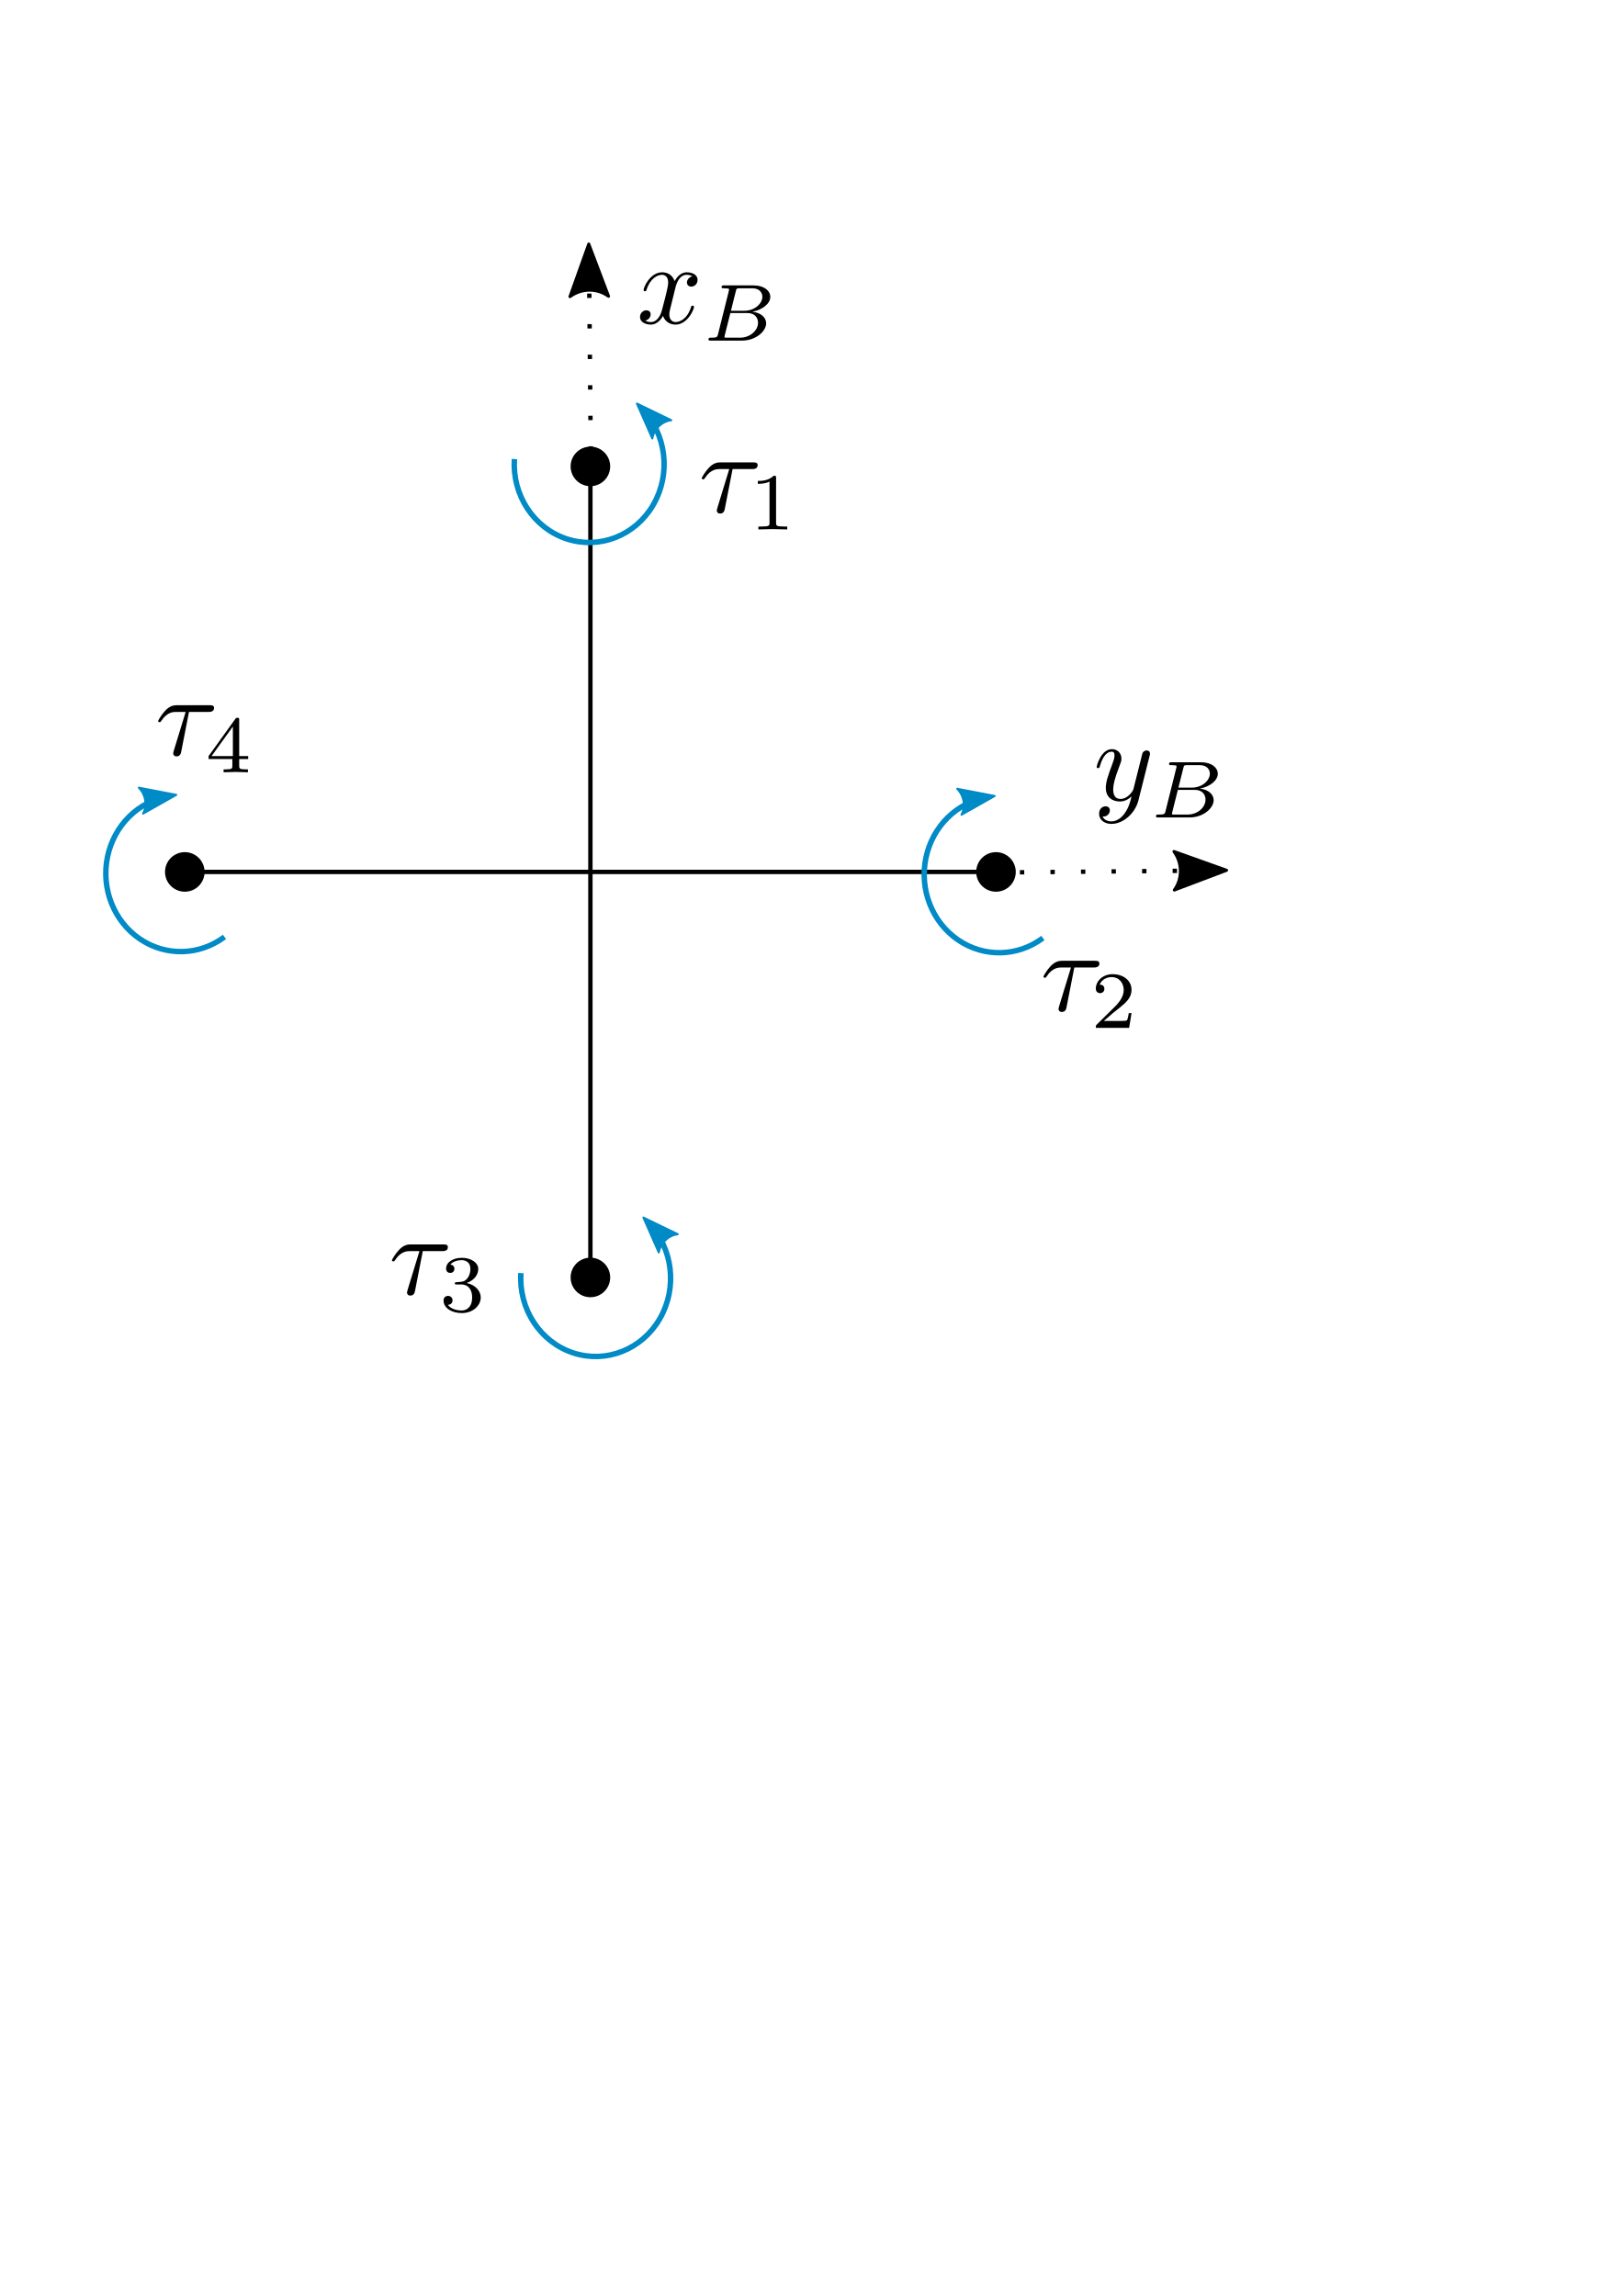
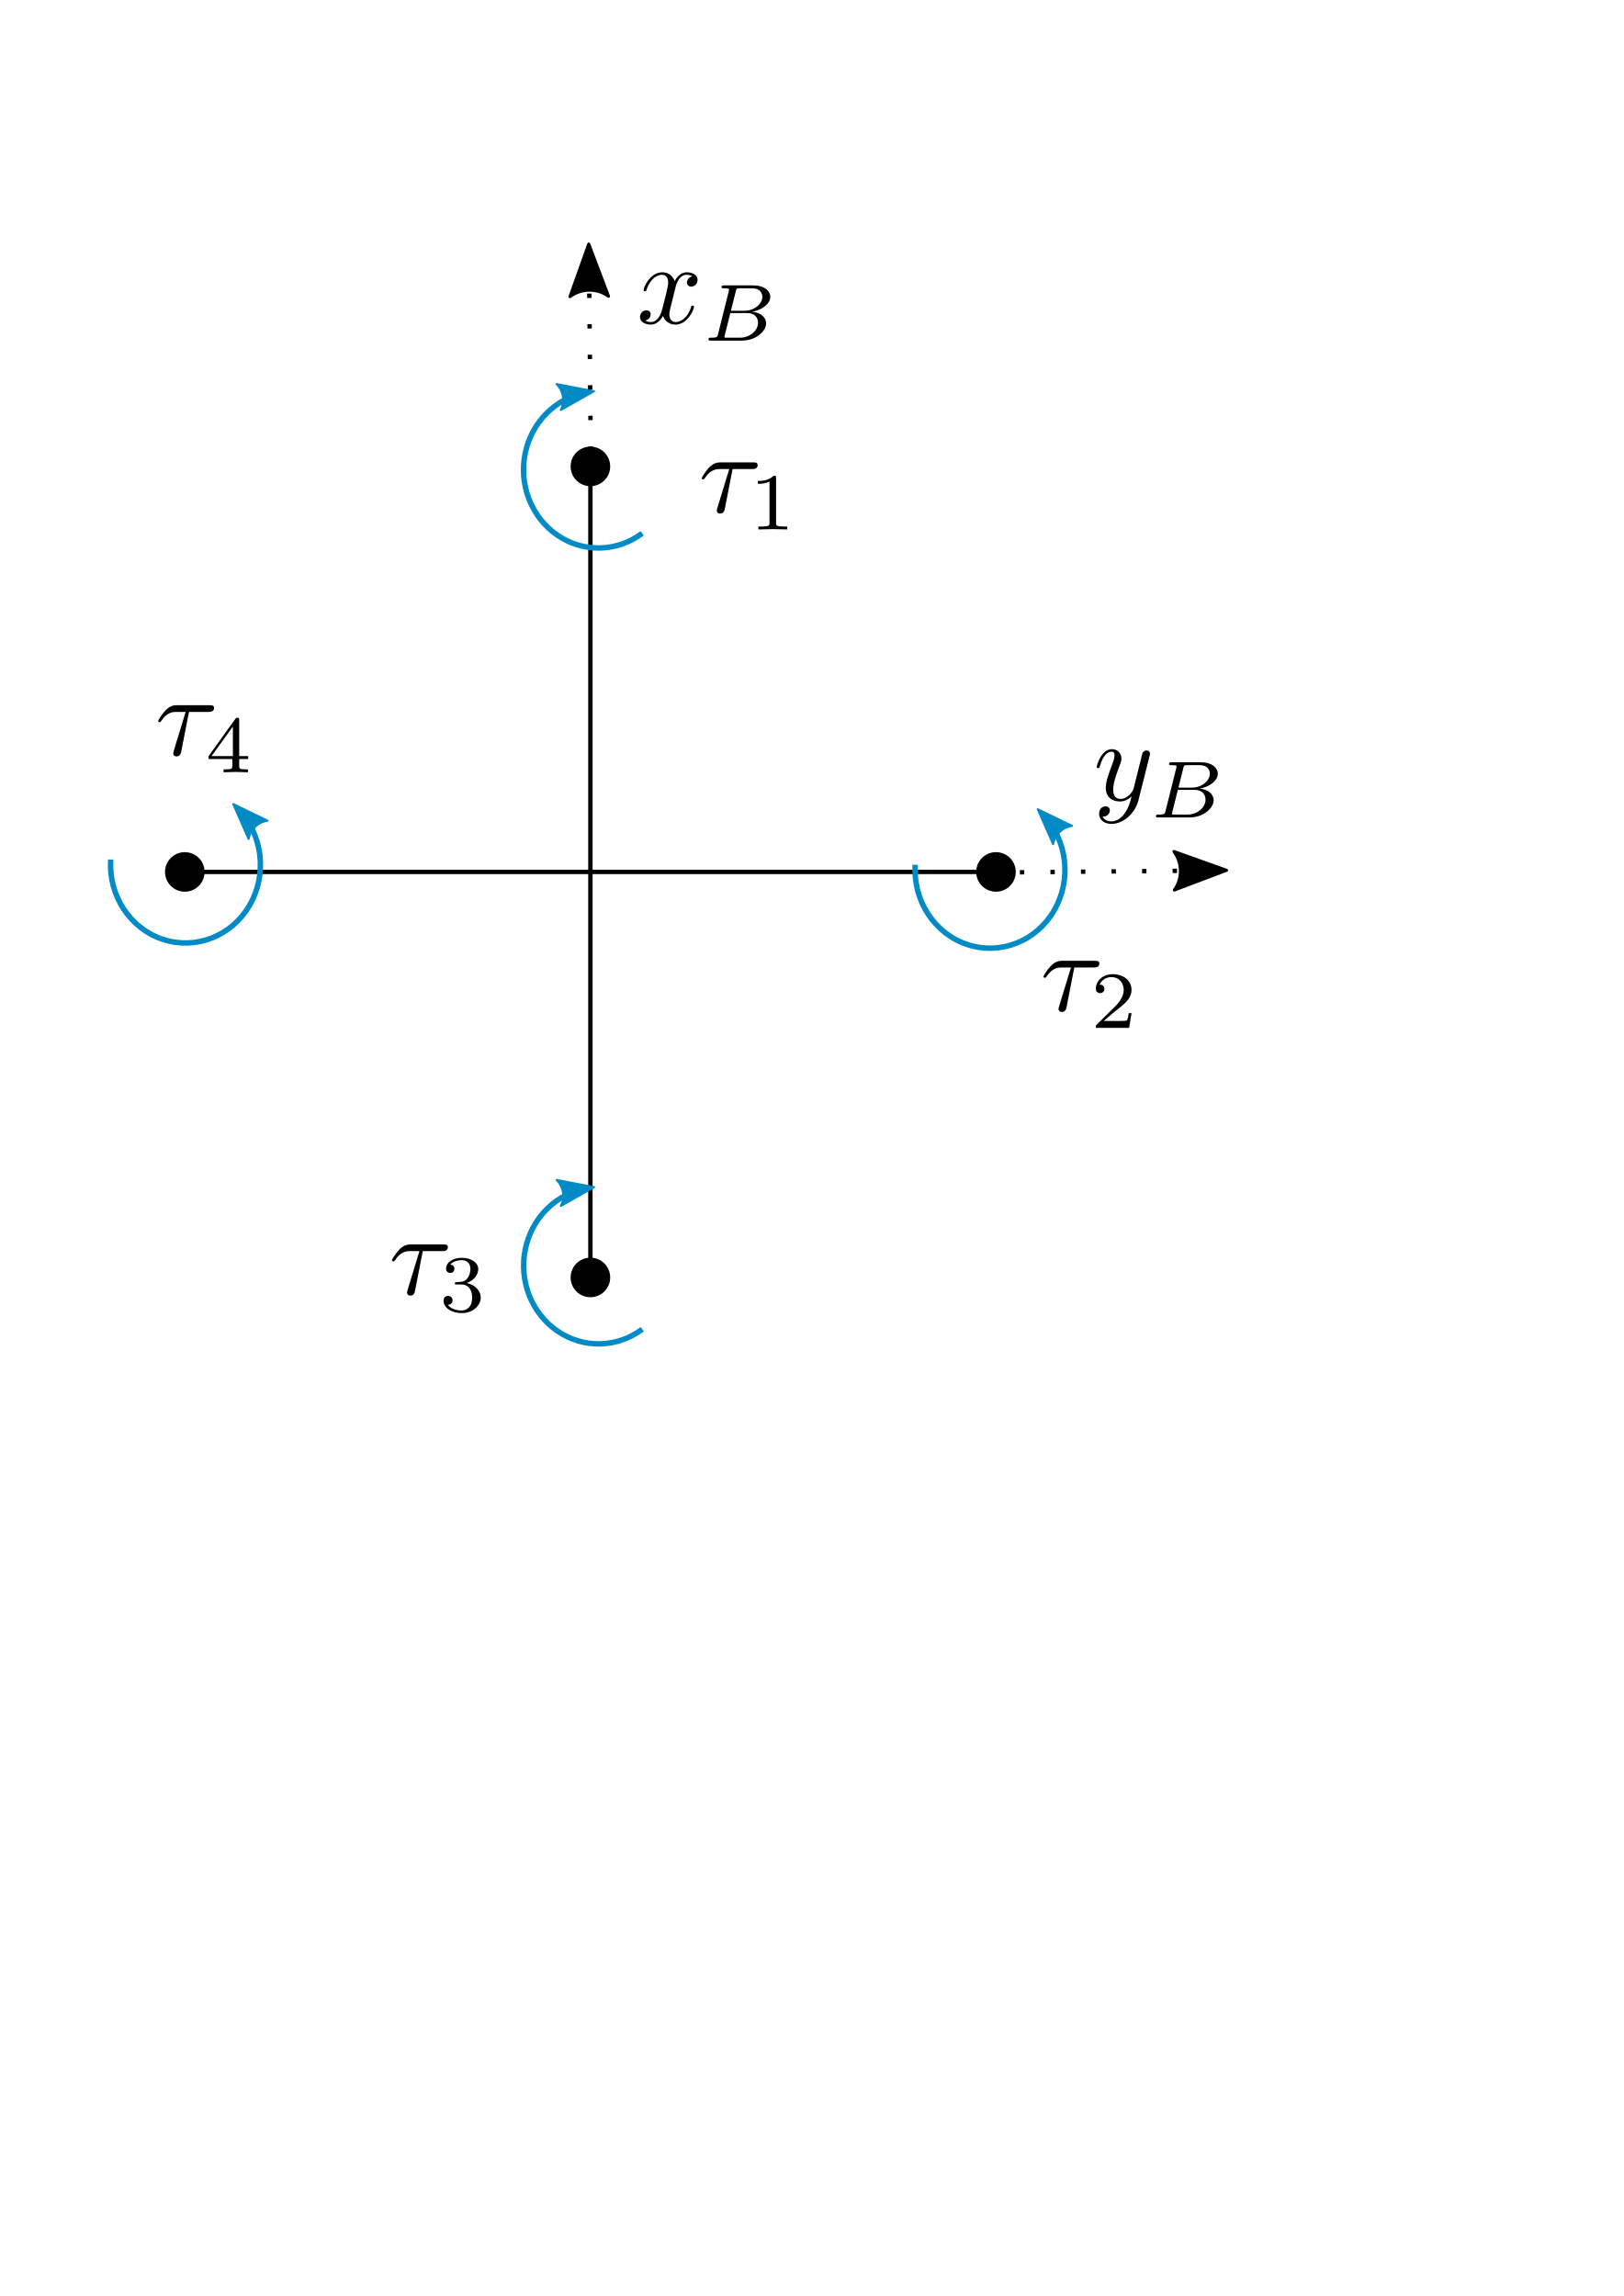
<svg xmlns="http://www.w3.org/2000/svg" width="210mm" height="297mm" viewBox="0 0 744.094 1052.362" id="svg2" version="1.1">
  <defs id="defs4">
    <marker orient="auto" refY="0.0" refX="0.0" id="Arrow2Mstart" style="overflow:visible">
      <path id="path4185" style="fill-rule:evenodd;stroke-width:0.625;stroke-linejoin:round;stroke:#008ac6;stroke-opacity:1;fill:#008ac6;fill-opacity:1" d="M 8.719,4.034 L -2.207,0.016 L 8.719,-4.002 C 6.973,-1.63 6.983,1.616 8.719,4.034 z " transform="scale(0.6) translate(0,0)" />
    </marker>
    <marker orient="auto" refY="0.0" refX="0.0" id="marker8285" style="overflow:visible">
      <path id="path8287" d="M 0.0,0.0 L 5.0,-5.0 L -12.5,0.0 L 5.0,5.0 L 0.0,0.0 z " style="fill-rule:evenodd;stroke:#000000;stroke-width:1pt;stroke-opacity:1;fill:#000000;fill-opacity:1" transform="scale(0.8) translate(12.5,0)" />
    </marker>
    <marker orient="auto" refY="0.0" refX="0.0" id="marker8097" style="overflow:visible">
      <path id="path8099" d="M 0.0,0.0 L 5.0,-5.0 L -12.5,0.0 L 5.0,5.0 L 0.0,0.0 z " style="fill-rule:evenodd;stroke:#000000;stroke-width:1pt;stroke-opacity:1;fill:#000000;fill-opacity:1" transform="scale(0.8) translate(12.5,0)" />
    </marker>
    <marker orient="auto" refY="0.0" refX="0.0" id="marker8043" style="overflow:visible">
      <path id="path8045" d="M 0.0,0.0 L 5.0,-5.0 L -12.5,0.0 L 5.0,5.0 L 0.0,0.0 z " style="fill-rule:evenodd;stroke:#000000;stroke-width:1pt;stroke-opacity:1;fill:#000000;fill-opacity:1" transform="scale(0.8) translate(12.5,0)" />
    </marker>
    <marker orient="auto" refY="0.0" refX="0.0" id="Arrow1Lstart" style="overflow:visible">
      <path id="path4161" d="M 0.0,0.0 L 5.0,-5.0 L -12.5,0.0 L 5.0,5.0 L 0.0,0.0 z " style="fill-rule:evenodd;stroke:#000000;stroke-width:1pt;stroke-opacity:1;fill:#000000;fill-opacity:1" transform="scale(0.8) translate(12.5,0)" />
    </marker>
    <marker style="overflow:visible;" id="marker6555" refX="0.0" refY="0.0" orient="auto">
      <path transform="scale(1.1) rotate(180) translate(1,0)" d="M 8.719,4.034 L -2.207,0.016 L 8.719,-4.002 C 6.973,-1.63 6.983,1.616 8.719,4.034 z " style="fill-rule:evenodd;stroke-width:0.625;stroke-linejoin:round;stroke:#000000;stroke-opacity:1;fill:#000000;fill-opacity:1" id="path6557" />
    </marker>
    <marker style="overflow:visible;" id="Arrow1Lend" refX="0.0" refY="0.0" orient="auto">
      <path transform="scale(0.8) rotate(180) translate(12.5,0)" style="fill-rule:evenodd;stroke:#000000;stroke-width:1pt;stroke-opacity:1;fill:#000000;fill-opacity:1" d="M 0.0,0.0 L 5.0,-5.0 L -12.5,0.0 L 5.0,5.0 L 0.0,0.0 z " id="path4164" />
    </marker>
    <marker style="overflow:visible;" id="Arrow2Mend" refX="0.0" refY="0.0" orient="auto">
      <path transform="scale(0.6) rotate(180) translate(0,0)" d="M 8.719,4.034 L -2.207,0.016 L 8.719,-4.002 C 6.973,-1.63 6.983,1.616 8.719,4.034 z " style="fill-rule:evenodd;stroke-width:0.625;stroke-linejoin:round;stroke:#008ac6;stroke-opacity:1;fill:#008ac6;fill-opacity:1" id="path4188" />
    </marker>
    <marker style="overflow:visible;" id="Arrow2Lend" refX="0.0" refY="0.0" orient="auto">
      <path transform="scale(1.1) rotate(180) translate(1,0)" d="M 8.719,4.034 L -2.207,0.016 L 8.719,-4.002 C 6.973,-1.63 6.983,1.616 8.719,4.034 z " style="fill-rule:evenodd;stroke-width:0.625;stroke-linejoin:round;stroke:#000000;stroke-opacity:1;fill:#000000;fill-opacity:1" id="path4182" />
    </marker>
    <marker style="overflow:visible" id="marker4437" refX="0.0" refY="0.0" orient="auto">
      <path transform="scale(0.8) translate(7.4, 1)" style="fill-rule:evenodd;stroke:#000000;stroke-width:1pt;stroke-opacity:1;fill:#000000;fill-opacity:1" d="M -2.5,-1.0 C -2.5,1.76 -4.74,4.0 -7.5,4.0 C -10.26,4.0 -12.5,1.76 -12.5,-1.0 C -12.5,-3.76 -10.26,-6.0 -7.5,-6.0 C -4.74,-6.0 -2.5,-3.76 -2.5,-1.0 z " id="path4439" />
    </marker>
    <marker style="overflow:visible" id="DotL" refX="0.0" refY="0.0" orient="auto">
      <path transform="scale(0.8) translate(7.4, 1)" style="fill-rule:evenodd;stroke:#000000;stroke-width:1pt;stroke-opacity:1;fill:#000000;fill-opacity:1" d="M -2.5,-1.0 C -2.5,1.76 -4.74,4.0 -7.5,4.0 C -10.26,4.0 -12.5,1.76 -12.5,-1.0 C -12.5,-3.76 -10.26,-6.0 -7.5,-6.0 C -4.74,-6.0 -2.5,-3.76 -2.5,-1.0 z " id="path4222" />
    </marker>
    <marker style="overflow:visible" id="marker4437-3" refX="0" refY="0" orient="auto">
      <path transform="matrix(0.8,0,0,0.8,5.92,0.8)" style="fill:#000000;fill-opacity:1;fill-rule:evenodd;stroke:#000000;stroke-width:1pt;stroke-opacity:1" d="m -2.5,-1 c 0,2.76 -2.24,5 -5,5 -2.76,0 -5,-2.24 -5,-5 0,-2.76 2.24,-5 5,-5 2.76,0 5,2.24 5,5 z" id="path4439-2" />
    </marker>
    <marker style="overflow:visible" id="DotL-6" refX="0" refY="0" orient="auto">
      <path transform="matrix(0.8,0,0,0.8,5.92,0.8)" style="fill:#000000;fill-opacity:1;fill-rule:evenodd;stroke:#000000;stroke-width:1pt;stroke-opacity:1" d="m -2.5,-1 c 0,2.76 -2.24,5 -5,5 -2.76,0 -5,-2.24 -5,-5 0,-2.76 2.24,-5 5,-5 2.76,0 5,2.24 5,5 z" id="path4222-1" />
    </marker>
    <marker style="overflow:visible" id="Arrow2Mend-3" refX="0" refY="0" orient="auto">
      <path transform="scale(-0.6,-0.6)" d="M 8.719,4.034 -2.207,0.016 8.719,-4.002 c -1.745,2.372 -1.735,5.617 -6e-7,8.035 z" style="fill:#000000;fill-opacity:1;fill-rule:evenodd;stroke:#000000;stroke-width:0.625;stroke-linejoin:round;stroke-opacity:1" id="path4188-2" />
    </marker>
    <marker style="overflow:visible" id="marker6555-0" refX="0" refY="0" orient="auto">
      <path transform="matrix(-1.1,0,0,-1.1,-1.1,0)" d="M 8.719,4.034 -2.207,0.016 8.719,-4.002 c -1.745,2.372 -1.735,5.617 -6e-7,8.035 z" style="fill:#000000;fill-opacity:1;fill-rule:evenodd;stroke:#000000;stroke-width:0.625;stroke-linejoin:round;stroke-opacity:1" id="path6557-3" />
    </marker>
    <marker style="overflow:visible" id="Arrow2Mend-8" refX="0" refY="0" orient="auto">
      <path transform="scale(-0.6,-0.6)" d="M 8.719,4.034 -2.207,0.016 8.719,-4.002 c -1.745,2.372 -1.735,5.617 -6e-7,8.035 z" style="fill:#000000;fill-opacity:1;fill-rule:evenodd;stroke:#000000;stroke-width:0.625;stroke-linejoin:round;stroke-opacity:1" id="path4188-5" />
    </marker>
    <marker style="overflow:visible" id="Arrow2Mend-3-8" refX="0" refY="0" orient="auto">
      <path transform="scale(-0.6,-0.6)" d="M 8.719,4.034 -2.207,0.016 8.719,-4.002 c -1.745,2.372 -1.735,5.617 -6e-7,8.035 z" style="fill:#000000;fill-opacity:1;fill-rule:evenodd;stroke:#000000;stroke-width:0.625;stroke-linejoin:round;stroke-opacity:1" id="path4188-2-1" />
    </marker>
    <marker orient="auto" refY="0" refX="0" id="Arrow2Mstart-8" style="overflow:visible">
      <path id="path4185-4" style="fill:#008ac6;fill-opacity:1;fill-rule:evenodd;stroke:#008ac6;stroke-width:0.625;stroke-linejoin:round;stroke-opacity:1" d="M 8.719,4.034 -2.207,0.016 8.719,-4.002 c -1.745,2.372 -1.735,5.617 -6e-7,8.035 z" transform="scale(0.6,0.6)" />
    </marker>
    <marker style="overflow:visible" id="Arrow2Mend-2" refX="0" refY="0" orient="auto">
      <path transform="scale(-0.6,-0.6)" d="M 8.719,4.034 -2.207,0.016 8.719,-4.002 c -1.745,2.372 -1.735,5.617 -6e-7,8.035 z" style="fill:#008ac6;fill-opacity:1;fill-rule:evenodd;stroke:#008ac6;stroke-width:0.625;stroke-linejoin:round;stroke-opacity:1" id="path4188-25" />
    </marker>
  </defs>
  <g id="layer1">
    <g transform="translate(21.96805,-122.731)" id="g4141">
      <g style="font-style:normal;font-variant:normal;font-weight:normal;font-stretch:normal;letter-spacing:normal;word-spacing:normal;text-anchor:start;fill:none;fill-opacity:1;fill-rule:evenodd;stroke:#000000;stroke-linecap:butt;stroke-linejoin:miter;stroke-miterlimit:10.433;stroke-dasharray:none;stroke-dashoffset:0;stroke-opacity:1" id="content" transform="matrix(1.062992,0,0,-1.062992,-186.0236,789.2717)" xml:space="preserve" stroke-miterlimit="10.433" font-style="normal" font-variant="normal" font-weight="normal" font-stretch="normal" font-size-adjust="none" letter-spacing="normal" word-spacing="normal">
        <path style="fill:#000000;stroke-width:0" d="m 470.16,424.78 8.38,0 c 0.65,0 2.43,0 2.43,1.7 0,1.19 -1.04,1.19 -1.98,1.19 l -13.95,0 c -1,0 -2.94,0 -5.13,-2.35 -1.66,-1.78 -3.05,-4.17 -3.05,-4.48 0,-0.05 0,-0.48 0.6,-0.48 0.4,0 0.5,0.18 0.79,0.59 2.46,3.83 5.29,3.83 6.33,3.83 l 4.14,0 -4.89,-15.99 c -0.19,-0.59 -0.48,-1.64 -0.48,-1.84 0,-0.55 0.34,-1.34 1.44,-1.34 1.64,0 1.89,1.39 2.04,2.14 z" id="path4144" />
        <path style="fill:#000000;stroke-width:0" d="m 488.91,420.92 0,0.04 0,0.04 0,0.05 0,0.04 0,0.03 0,0.04 0,0.04 0,0.03 -0.01,0.04 0,0.03 0,0.03 0,0.03 0,0.03 -0.01,0.03 0,0.03 -0.01,0.02 0,0.03 0,0.02 -0.01,0.03 0,0.02 -0.02,0.04 -0.01,0.04 -0.02,0.03 -0.02,0.03 -0.02,0.03 -0.02,0.03 -0.03,0.02 -0.03,0.02 -0.04,0.02 -0.03,0.01 -0.04,0.01 -0.05,0.02 -0.02,0 -0.03,0 -0.02,0.01 -0.03,0 -0.03,0.01 -0.02,0 -0.03,0 -0.03,0 -0.04,0 -0.03,0.01 -0.03,0 -0.04,0 -0.04,0 -0.03,0 -0.04,0 -0.04,0 -0.04,0 -0.05,0 -0.04,0 -0.05,0 c -2.23,-2.2 -5.39,-2.23 -6.82,-2.23 l 0,-1.25 c 0.84,0 3.14,0 5.04,0.97 l 0,-17.77 c 0,-1.16 0,-1.61 -3.48,-1.61 l -1.31,0 0,-1.25 c 0.62,0.03 4.9,0.14 6.2,0.14 1.08,0 5.47,-0.11 6.23,-0.14 l 0,1.25 -1.33,0 c -3.48,0 -3.48,0.45 -3.48,1.61 z" id="path4146" />
      </g>
    </g>
    <path id="path4155" d="m 84.853,399.644 371.736,0" style="fill:none;fill-rule:evenodd;stroke:#000000;stroke-width:2;stroke-linecap:butt;stroke-linejoin:miter;stroke-miterlimit:4;stroke-dasharray:none;stroke-opacity:1;marker-start:url(#marker4437);marker-end:url(#DotL)" />
    <path id="path4155-1" d="m 270.561,213.936 0,371.736" style="fill:none;fill-rule:evenodd;stroke:#000000;stroke-width:2;stroke-linecap:butt;stroke-linejoin:miter;stroke-miterlimit:4;stroke-dasharray:none;stroke-opacity:1;marker-start:url(#marker4437-3);marker-end:url(#DotL-6)" />
-     <path d="M 102.874,429.43 A 34.345,35.86 0 0 1 64.014,430.307 34.345,35.86 0 0 1 49.257,392.762 34.345,35.86 0 0 1 77.503,364.883" id="path4674" style="fill:none;fill-opacity:1;stroke:#008ac6;stroke-width:2.5;stroke-linecap:butt;stroke-linejoin:miter;stroke-miterlimit:4;stroke-dasharray:none;stroke-dashoffset:0;stroke-opacity:1;marker-end:url(#Arrow2Mend)" />
+     <path d="m 294.303,244.43 a 34.345,35.86 0 0 1 -38.86,0.877 34.345,35.86 0 0 1 -14.757,-37.545 34.345,35.86 0 0 1 28.247,-27.879" id="path4674" style="fill:none;fill-opacity:1;stroke:#008ac6;stroke-width:2.5;stroke-linecap:butt;stroke-linejoin:miter;stroke-miterlimit:4;stroke-dasharray:none;stroke-dashoffset:0;stroke-opacity:1;marker-end:url(#Arrow2Mend)" />
    <path id="path6539" d="M 270.86,220.56 269.871,114.495" style="fill:none;fill-rule:evenodd;stroke:#000000;stroke-width:2;stroke-linecap:butt;stroke-linejoin:miter;stroke-miterlimit:4;stroke-dasharray:2, 12;stroke-dashoffset:0;stroke-opacity:1;marker-end:url(#marker6555)" />
    <path id="path6539-2" d="m 453.384,399.945 106.065,-0.99" style="fill:none;fill-rule:evenodd;stroke:#000000;stroke-width:2;stroke-linecap:butt;stroke-linejoin:miter;stroke-miterlimit:4;stroke-dasharray:2, 12;stroke-dashoffset:0;stroke-opacity:1;marker-end:url(#marker6555-0)" />
    <g id="g7655" transform="translate(178.5714,105.7143)">
      <g word-spacing="normal" letter-spacing="normal" font-size-adjust="none" font-stretch="normal" font-weight="normal" font-variant="normal" font-style="normal" stroke-miterlimit="10.433" xml:space="preserve" transform="matrix(1.062992,0,0,-1.062992,-186.0236,789.2717)" id="g7657" style="font-style:normal;font-variant:normal;font-weight:normal;font-stretch:normal;letter-spacing:normal;word-spacing:normal;text-anchor:start;fill:none;fill-opacity:1;fill-rule:evenodd;stroke:#000000;stroke-linecap:butt;stroke-linejoin:miter;stroke-miterlimit:10.433;stroke-dasharray:none;stroke-dashoffset:0;stroke-opacity:1">
        <path id="path7659" d="m 470.16,424.78 8.38,0 c 0.65,0 2.43,0 2.43,1.7 0,1.19 -1.04,1.19 -1.98,1.19 l -13.95,0 c -1,0 -2.94,0 -5.13,-2.35 -1.66,-1.78 -3.05,-4.17 -3.05,-4.48 0,-0.05 0,-0.48 0.6,-0.48 0.4,0 0.5,0.18 0.79,0.59 2.46,3.83 5.29,3.83 6.33,3.83 l 4.14,0 -4.89,-15.99 c -0.19,-0.59 -0.48,-1.64 -0.48,-1.84 0,-0.55 0.34,-1.34 1.44,-1.34 1.64,0 1.89,1.39 2.04,2.14 z" style="fill:#000000;stroke-width:0" />
        <path id="path7661" d="m 494.83,405.11 -1.19,0 c -0.09,-0.77 -0.45,-2.83 -0.9,-3.18 -0.27,-0.2 -2.95,-0.2 -3.44,-0.2 l -6.42,0 c 3.66,3.23 4.87,4.2 6.97,5.84 2.58,2.07 4.98,4.22 4.98,7.54 0,4.21 -3.69,6.79 -8.15,6.79 -4.32,0 -7.25,-3.03 -7.25,-6.23 0,-1.78 1.5,-1.96 1.86,-1.96 0.82,0 1.84,0.6 1.84,1.85 0,0.62 -0.25,1.84 -2.06,1.84 1.07,2.47 3.45,3.24 5.09,3.24 3.48,0 5.3,-2.71 5.3,-5.53 0,-3.04 -2.16,-5.44 -3.28,-6.69 l -8.39,-8.3 c -0.36,-0.31 -0.36,-0.39 -0.36,-1.36 l 14.36,0 z" style="fill:#000000;stroke-width:0" />
      </g>
    </g>
    <g id="g7739" transform="translate(-120,235.7143)">
      <g id="g7741" transform="matrix(1.062992,0,0,-1.062992,-186.0236,789.2717)" xml:space="preserve" stroke-miterlimit="10.433" font-style="normal" font-variant="normal" font-weight="normal" font-stretch="normal" font-size-adjust="none" letter-spacing="normal" word-spacing="normal" style="font-style:normal;font-variant:normal;font-weight:normal;font-stretch:normal;letter-spacing:normal;word-spacing:normal;text-anchor:start;fill:none;fill-opacity:1;fill-rule:evenodd;stroke:#000000;stroke-linecap:butt;stroke-linejoin:miter;stroke-miterlimit:10.433;stroke-dasharray:none;stroke-dashoffset:0;stroke-opacity:1">
        <path d="m 470.16,424.78 8.38,0 c 0.65,0 2.43,0 2.43,1.7 0,1.19 -1.04,1.19 -1.98,1.19 l -13.95,0 c -1,0 -2.94,0 -5.13,-2.35 -1.66,-1.78 -3.05,-4.17 -3.05,-4.48 0,-0.05 0,-0.48 0.6,-0.48 0.4,0 0.5,0.18 0.79,0.59 2.46,3.83 5.29,3.83 6.33,3.83 l 4.14,0 -4.89,-15.99 c -0.19,-0.59 -0.48,-1.64 -0.48,-1.84 0,-0.55 0.34,-1.34 1.44,-1.34 1.64,0 1.89,1.39 2.04,2.14 z" id="path7743" style="fill:#000000;stroke-width:0" />
        <path d="m 486.75,410.4 0.26,0 0.24,-0.02 0.25,-0.03 0.24,-0.04 0.23,-0.05 0.22,-0.06 0.23,-0.07 0.21,-0.08 0.21,-0.1 0.2,-0.1 0.2,-0.12 0.19,-0.12 0.18,-0.14 0.17,-0.15 0.17,-0.16 0.16,-0.17 0.15,-0.18 0.14,-0.19 0.14,-0.2 0.12,-0.22 0.12,-0.22 0.11,-0.24 0.1,-0.24 0.09,-0.26 0.08,-0.27 0.07,-0.28 0.06,-0.29 0.05,-0.3 0.04,-0.31 0.02,-0.32 0.02,-0.33 0.01,-0.35 c 0,-4.33 -2.52,-5.61 -4.54,-5.61 -1.39,0 -4.46,0.38 -5.92,2.44 1.63,0.06 2.02,1.22 2.02,1.95 0,1.11 -0.85,1.91 -1.92,1.91 -0.97,0 -1.96,-0.59 -1.96,-2.02 0,-3.28 3.63,-5.4 7.85,-5.4 4.84,0 8.18,3.25 8.18,6.73 0,2.72 -2.21,5.44 -6.06,6.24 3.66,1.33 4.99,3.93 4.99,6.06 0,2.75 -3.18,4.81 -7.03,4.81 -3.88,0 -6.83,-1.89 -6.83,-4.67 0,-1.19 0.76,-1.84 1.81,-1.84 1.08,0 1.77,0.79 1.77,1.76 0,1.02 -0.69,1.75 -1.77,1.81 1.22,1.55 3.61,1.93 4.91,1.93 1.56,0 3.76,-0.77 3.76,-3.8 0,-1.47 -0.48,-3.06 -1.39,-4.14 -1.16,-1.33 -2.12,-1.41 -3.87,-1.5 -0.88,-0.08 -0.94,-0.08 -1.11,-0.11 -0.08,0 -0.36,-0.06 -0.36,-0.45 0,-0.49 0.31,-0.49 0.9,-0.49 z" id="path7745" style="fill:#000000;stroke-width:0" />
      </g>
    </g>
    <g id="g7831" transform="translate(-227.1429,-11.42857)">
      <g word-spacing="normal" letter-spacing="normal" font-size-adjust="none" font-stretch="normal" font-weight="normal" font-variant="normal" font-style="normal" stroke-miterlimit="10.433" xml:space="preserve" transform="matrix(1.062992,0,0,-1.062992,-186.0236,789.2717)" id="g7833" style="font-style:normal;font-variant:normal;font-weight:normal;font-stretch:normal;letter-spacing:normal;word-spacing:normal;text-anchor:start;fill:none;fill-opacity:1;fill-rule:evenodd;stroke:#000000;stroke-linecap:butt;stroke-linejoin:miter;stroke-miterlimit:10.433;stroke-dasharray:none;stroke-dashoffset:0;stroke-opacity:1">
        <path id="path7835" d="m 470.16,424.78 8.38,0 c 0.65,0 2.43,0 2.43,1.7 0,1.19 -1.04,1.19 -1.98,1.19 l -13.95,0 c -1,0 -2.94,0 -5.13,-2.35 -1.66,-1.78 -3.05,-4.17 -3.05,-4.48 0,-0.05 0,-0.48 0.6,-0.48 0.4,0 0.5,0.18 0.79,0.59 2.46,3.83 5.29,3.83 6.33,3.83 l 4.14,0 -4.89,-15.99 c -0.19,-0.59 -0.48,-1.64 -0.48,-1.84 0,-0.55 0.34,-1.34 1.44,-1.34 1.64,0 1.89,1.39 2.04,2.14 z" style="fill:#000000;stroke-width:0" />
        <path id="path7837" d="m 495.68,404.48 0,1.25 -3.88,0 0,15.55 c 0,0.72 0,0.97 -0.76,0.97 -0.43,0 -0.57,0 -0.91,-0.49 l -11.53,-16.03 0,-1.25 10.25,0 0.23,1.25 -9.2,0 9.2,12.75 0,-12.75 -0.23,-1.25 0,-2.86 c 0,-1.19 0,-1.61 -2.83,-1.61 l -0.94,0 0,-1.25 c 1.74,0.06 3.97,0.14 5.22,0.14 1.3,0 3.52,-0.08 5.27,-0.14 l 0,1.25 -0.94,0 c -2.83,0 -2.83,0.42 -2.83,1.61 l 0,2.86 z" style="fill:#000000;stroke-width:0" />
      </g>
    </g>
-     <path d="m 297.179,560.44 a 34.345,35.86 0 0 1 5.19,43.986 34.345,35.86 0 0 1 -39.707,15.661 34.345,35.86 0 0 1 -23.958,-36.583" id="path4674-2-4" style="fill:none;fill-opacity:1;stroke:#008ac6;stroke-width:2.5;stroke-linecap:butt;stroke-linejoin:miter;stroke-miterlimit:4;stroke-dasharray:none;stroke-dashoffset:0;stroke-opacity:1;marker-start:url(#Arrow2Mstart)" />
-     <path d="m 294.205,187.346 a 34.345,35.86 0 0 1 5.19,43.986 34.345,35.86 0 0 1 -39.707,15.661 34.345,35.86 0 0 1 -23.958,-36.583" id="path4674-2-4-4" style="fill:none;fill-opacity:1;stroke:#008ac6;stroke-width:2.5;stroke-linecap:butt;stroke-linejoin:miter;stroke-miterlimit:4;stroke-dasharray:none;stroke-dashoffset:0;stroke-opacity:1;marker-start:url(#Arrow2Mstart-8)" />
-     <path d="m 477.922,429.94 a 34.345,35.86 0 0 1 -38.86,0.877 34.345,35.86 0 0 1 -14.757,-37.545 34.345,35.86 0 0 1 28.247,-27.879" id="path4674-3" style="fill:none;fill-opacity:1;stroke:#008ac6;stroke-width:2.5;stroke-linecap:butt;stroke-linejoin:miter;stroke-miterlimit:4;stroke-dasharray:none;stroke-dashoffset:0;stroke-opacity:1;marker-end:url(#Arrow2Mend-2)" />
+     <path d="m 477.893,373.297 a 34.345,35.86 0 0 1 5.19,43.986 34.345,35.86 0 0 1 -39.707,15.661 34.345,35.86 0 0 1 -23.958,-36.583" id="path4674-2-4" style="fill:none;fill-opacity:1;stroke:#008ac6;stroke-width:2.5;stroke-linecap:butt;stroke-linejoin:miter;stroke-miterlimit:4;stroke-dasharray:none;stroke-dashoffset:0;stroke-opacity:1;marker-start:url(#Arrow2Mstart)" />
+     <path d="m 109.205,370.917 a 34.345,35.86 0 0 1 5.19,43.986 34.345,35.86 0 0 1 -39.707,15.661 34.345,35.86 0 0 1 -23.958,-36.583" id="path4674-2-4-4" style="fill:none;fill-opacity:1;stroke:#008ac6;stroke-width:2.5;stroke-linecap:butt;stroke-linejoin:miter;stroke-miterlimit:4;stroke-dasharray:none;stroke-dashoffset:0;stroke-opacity:1;marker-start:url(#Arrow2Mstart-8)" />
+     <path d="m 294.351,609.226 a 34.345,35.86 0 0 1 -38.86,0.877 34.345,35.86 0 0 1 -14.757,-37.545 34.345,35.86 0 0 1 28.247,-27.879" id="path4674-3" style="fill:none;fill-opacity:1;stroke:#008ac6;stroke-width:2.5;stroke-linecap:butt;stroke-linejoin:miter;stroke-miterlimit:4;stroke-dasharray:none;stroke-dashoffset:0;stroke-opacity:1;marker-end:url(#Arrow2Mend-2)" />
    <g id="g8944" transform="translate(-6.428572,-209.2857)">
      <g id="g8946" transform="matrix(1.062992,0,0,-1.062992,-186.0236,789.2717)" xml:space="preserve" stroke-miterlimit="10.433" font-style="normal" font-variant="normal" font-weight="normal" font-stretch="normal" font-size-adjust="none" letter-spacing="normal" word-spacing="normal" style="font-style:normal;font-variant:normal;font-weight:normal;font-stretch:normal;letter-spacing:normal;word-spacing:normal;text-anchor:start;fill:none;fill-opacity:1;fill-rule:evenodd;stroke:#000000;stroke-linecap:butt;stroke-linejoin:miter;stroke-miterlimit:10.433;stroke-dasharray:none;stroke-dashoffset:0;stroke-opacity:1">
        <path d="m 472.16,421.25 0.03,0.13 0.04,0.15 0.04,0.16 0.04,0.18 0.06,0.19 0.06,0.21 0.06,0.22 0.07,0.22 0.08,0.23 0.09,0.24 0.1,0.25 0.1,0.24 0.11,0.25 0.12,0.25 0.13,0.25 0.14,0.25 0.15,0.24 0.15,0.24 0.17,0.23 0.18,0.22 0.18,0.22 0.2,0.2 0.21,0.19 0.22,0.18 0.23,0.16 0.25,0.14 0.12,0.07 0.13,0.06 0.14,0.05 0.13,0.05 0.14,0.05 0.14,0.04 0.15,0.03 0.15,0.03 0.15,0.02 0.16,0.02 0.16,0.01 0.16,0 c 0.25,0 1.44,0 2.48,-0.64 -1.39,-0.25 -2.39,-1.5 -2.39,-2.69 0,-0.79 0.55,-1.75 1.89,-1.75 1.1,0 2.69,0.89 2.69,2.89 0,2.6 -2.94,3.28 -4.63,3.28 -2.89,0 -4.64,-2.64 -5.23,-3.78 -1.25,3.28 -3.94,3.78 -5.37,3.78 -5.19,0 -8.04,-6.42 -8.04,-7.67 0,-0.5 0.5,-0.5 0.61,-0.5 0.39,0 0.55,0.11 0.64,0.55 1.69,5.28 4.99,6.53 6.68,6.53 0.95,0 2.68,-0.44 2.68,-3.33 0,-1.54 -0.84,-4.89 -2.68,-11.86 -0.8,-3.09 -2.54,-5.18 -4.74,-5.18 -0.3,0 -1.44,0 -2.48,0.65 1.25,0.24 2.34,1.28 2.34,2.69 0,1.34 -1.09,1.73 -1.84,1.73 -1.5,0 -2.75,-1.29 -2.75,-2.89 0,-2.28 2.5,-3.28 4.68,-3.28 3.3,0 5.08,3.49 5.24,3.78 0.59,-1.84 2.39,-3.78 5.37,-3.78 5.14,0 7.99,6.42 7.99,7.67 0,0.5 -0.45,0.5 -0.61,0.5 -0.44,0 -0.55,-0.2 -0.64,-0.54 -1.64,-5.33 -5.03,-6.53 -6.63,-6.53 -1.95,0 -2.75,1.59 -2.75,3.29 0,1.1 0.3,2.19 0.86,4.38 z" id="path8948" style="fill:#000000;stroke-width:0" />
        <path d="m 490.59,401.48 -0.03,-0.11 -0.03,-0.1 -0.03,-0.1 -0.03,-0.09 -0.02,-0.09 -0.03,-0.09 -0.04,-0.08 -0.03,-0.07 -0.04,-0.07 -0.04,-0.07 -0.04,-0.06 -0.05,-0.06 -0.05,-0.05 -0.06,-0.05 -0.06,-0.05 -0.07,-0.04 -0.08,-0.04 -0.09,-0.03 -0.09,-0.04 -0.1,-0.03 -0.11,-0.02 -0.06,-0.02 -0.06,-0.01 -0.06,-0.01 -0.07,-0.01 -0.07,-0.01 -0.07,-0.01 -0.08,0 -0.07,-0.01 -0.08,-0.01 -0.09,0 -0.08,-0.01 -0.09,-0.01 -0.1,0 -0.09,0 -0.1,-0.01 -0.1,0 -0.11,0 -0.11,0 -0.11,-0.01 -0.12,0 -0.12,0 -0.12,0 c -0.58,0 -1.03,0 -1.03,-0.73 0,-0.52 0.4,-0.52 1.03,-0.52 l 13.48,0 c 5.86,0 10.36,4 10.36,7.45 0,2.49 -2.26,4.61 -5.97,4.99 4.22,0.76 7.75,3.42 7.75,6.41 0,2.65 -2.68,4.95 -7.22,4.95 l -0.56,-1.25 c 3.56,0 4.36,-2.35 4.36,-3.66 0,-2.83 -3.17,-6.03 -7.84,-6.03 l -5.71,0 -0.25,-0.98 7.39,0 c 3.27,0 4.54,-2.16 4.54,-4.18 0,-3.45 -3.54,-6.45 -7.74,-6.45 l -5.62,0 c -1.08,0 -1.11,0.05 -1.11,0.36 0,0.03 0,0.2 0.14,0.72 l 2.4,9.55 0.25,0.98 2.13,8.5 c 0.26,1.08 0.31,1.19 1.76,1.19 l 5.3,0 0.56,1.25 -12.68,0 c -0.66,0 -1.11,0 -1.11,-0.77 0,-0.48 0.42,-0.48 1.11,-0.48 0.03,0 0.7,0 1.32,-0.08 0.74,-0.06 0.8,-0.14 0.8,-0.48 0,-0.07 0,-0.24 -0.14,-0.77 z" id="path8950" style="fill:#000000;stroke-width:0" />
      </g>
    </g>
    <g id="g9092" transform="translate(202.8571,9.285712)">
      <g word-spacing="normal" letter-spacing="normal" font-size-adjust="none" font-stretch="normal" font-weight="normal" font-variant="normal" font-style="normal" stroke-miterlimit="10.433" xml:space="preserve" transform="matrix(1.062992,0,0,-1.062992,-186.0236,789.2717)" id="g9094" style="font-style:normal;font-variant:normal;font-weight:normal;font-stretch:normal;letter-spacing:normal;word-spacing:normal;text-anchor:start;fill:none;fill-opacity:1;fill-rule:evenodd;stroke:#000000;stroke-linecap:butt;stroke-linejoin:miter;stroke-miterlimit:10.433;stroke-dasharray:none;stroke-dashoffset:0;stroke-opacity:1">
        <path id="path9096" d="m 479.74,425.18 0.01,0.04 0.01,0.03 0.01,0.06 0.02,0.05 0.01,0.06 0.01,0.05 0.02,0.04 0.01,0.05 0.01,0.04 0.01,0.04 0,0.04 0.01,0.04 0.01,0.04 0.01,0.03 0,0.03 0.01,0.03 0,0.03 0.01,0.03 0,0.03 0.01,0.05 0,0.06 0,0.05 0,0.05 0.01,0.05 0,0.03 0,0.03 0,0.03 0,0.03 c 0,0.91 -0.69,1.35 -1.44,1.35 -0.5,0 -1.3,-0.3 -1.75,-1.05 -0.1,-0.25 -0.5,-1.78 -0.69,-2.69 -0.36,-1.29 -0.7,-2.64 -1,-3.98 l -2.25,-8.97 c -0.19,-0.75 -2.33,-4.23 -5.62,-4.23 -2.54,0 -3.1,2.18 -3.1,4.03 0,2.29 0.86,5.39 2.55,9.76 0.8,2.05 1,2.6 1,3.6 0,2.23 -1.59,4.07 -4.09,4.07 -4.74,0 -6.58,-7.21 -6.58,-7.67 0,-0.5 0.5,-0.5 0.61,-0.5 0.5,0 0.54,0.11 0.79,0.91 1.35,4.69 3.33,6.17 5.03,6.17 0.4,0 1.25,0 1.25,-1.59 0,-1.25 -0.5,-2.53 -0.85,-3.49 -1.99,-5.28 -2.9,-8.12 -2.9,-10.47 0,-4.42 3.15,-5.92 6.08,-5.92 1.96,0 3.64,0.85 5.03,2.24 -0.64,-2.58 -1.23,-5.03 -3.23,-7.68 -1.3,-1.68 -3.19,-3.14 -5.48,-3.14 -0.69,0 -2.94,0.16 -3.79,2.1 0.8,0 1.46,0 2.14,0.61 0.5,0.43 1,1.09 1,2.03 0,1.55 -1.34,1.75 -1.84,1.75 -1.14,0 -2.8,-0.8 -2.8,-3.24 0,-2.5 2.21,-4.34 5.29,-4.34 5.14,0 10.26,4.55 11.67,10.17 z" style="fill:#000000;stroke-width:0" />
        <path id="path9098" d="m 486.63,401.48 -0.03,-0.11 -0.03,-0.1 -0.03,-0.1 -0.03,-0.09 -0.03,-0.09 -0.02,-0.09 -0.04,-0.08 -0.03,-0.07 -0.04,-0.07 -0.04,-0.07 -0.04,-0.06 -0.05,-0.06 -0.05,-0.05 -0.06,-0.05 -0.06,-0.05 -0.07,-0.04 -0.08,-0.04 -0.09,-0.03 -0.09,-0.04 -0.1,-0.03 -0.11,-0.02 -0.06,-0.02 -0.06,-0.01 -0.07,-0.01 -0.06,-0.01 -0.07,-0.01 -0.07,-0.01 -0.08,0 -0.07,-0.01 -0.08,-0.01 -0.09,0 -0.08,-0.01 -0.09,-0.01 -0.1,0 -0.09,0 -0.1,-0.01 -0.1,0 -0.11,0 -0.11,0 -0.11,-0.01 -0.12,0 -0.12,0 -0.12,0 c -0.58,0 -1.03,0 -1.03,-0.73 0,-0.52 0.4,-0.52 1.03,-0.52 l 13.48,0 c 5.86,0 10.36,4 10.36,7.45 0,2.49 -2.26,4.61 -5.97,4.99 4.22,0.76 7.75,3.42 7.75,6.41 0,2.65 -2.69,4.95 -7.22,4.95 l -0.56,-1.25 c 3.56,0 4.36,-2.35 4.36,-3.66 0,-2.83 -3.17,-6.03 -7.84,-6.03 l -5.71,0 -0.25,-0.98 7.39,0 c 3.27,0 4.54,-2.16 4.54,-4.18 0,-3.45 -3.54,-6.45 -7.74,-6.45 l -5.62,0 c -1.08,0 -1.11,0.05 -1.11,0.36 0,0.03 0,0.2 0.14,0.72 l 2.4,9.55 0.25,0.98 2.13,8.5 c 0.26,1.08 0.31,1.19 1.76,1.19 l 5.3,0 0.56,1.25 -12.68,0 c -0.66,0 -1.11,0 -1.11,-0.77 0,-0.48 0.42,-0.48 1.11,-0.48 0.03,0 0.7,0 1.32,-0.08 0.74,-0.06 0.8,-0.14 0.8,-0.48 0,-0.07 0,-0.24 -0.14,-0.77 z" style="fill:#000000;stroke-width:0" />
      </g>
    </g>
  </g>
</svg>
